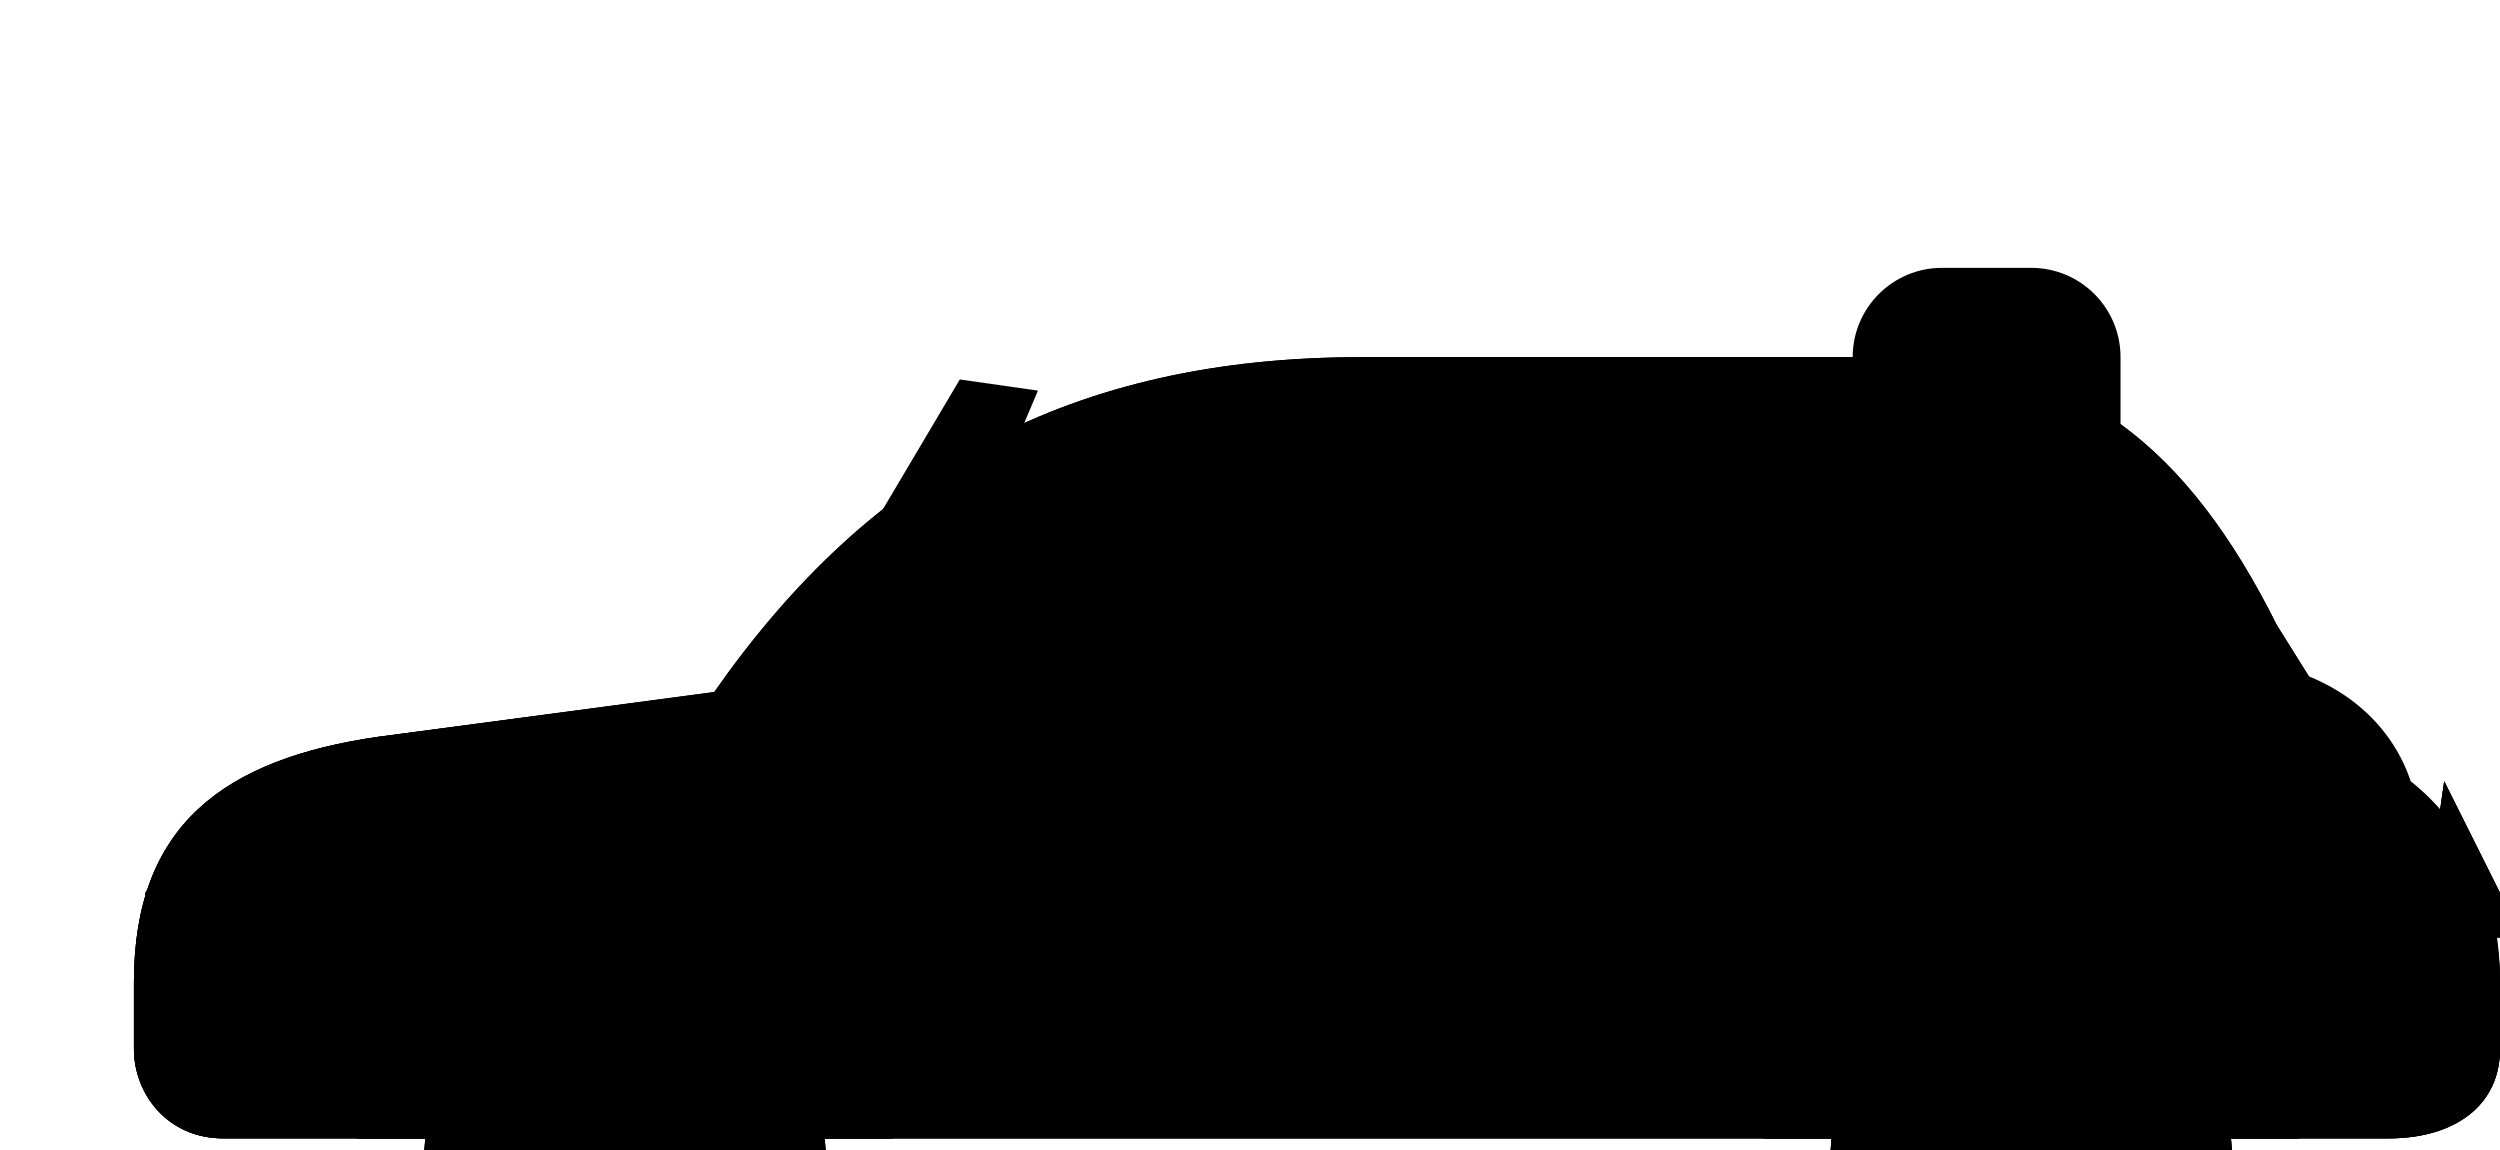
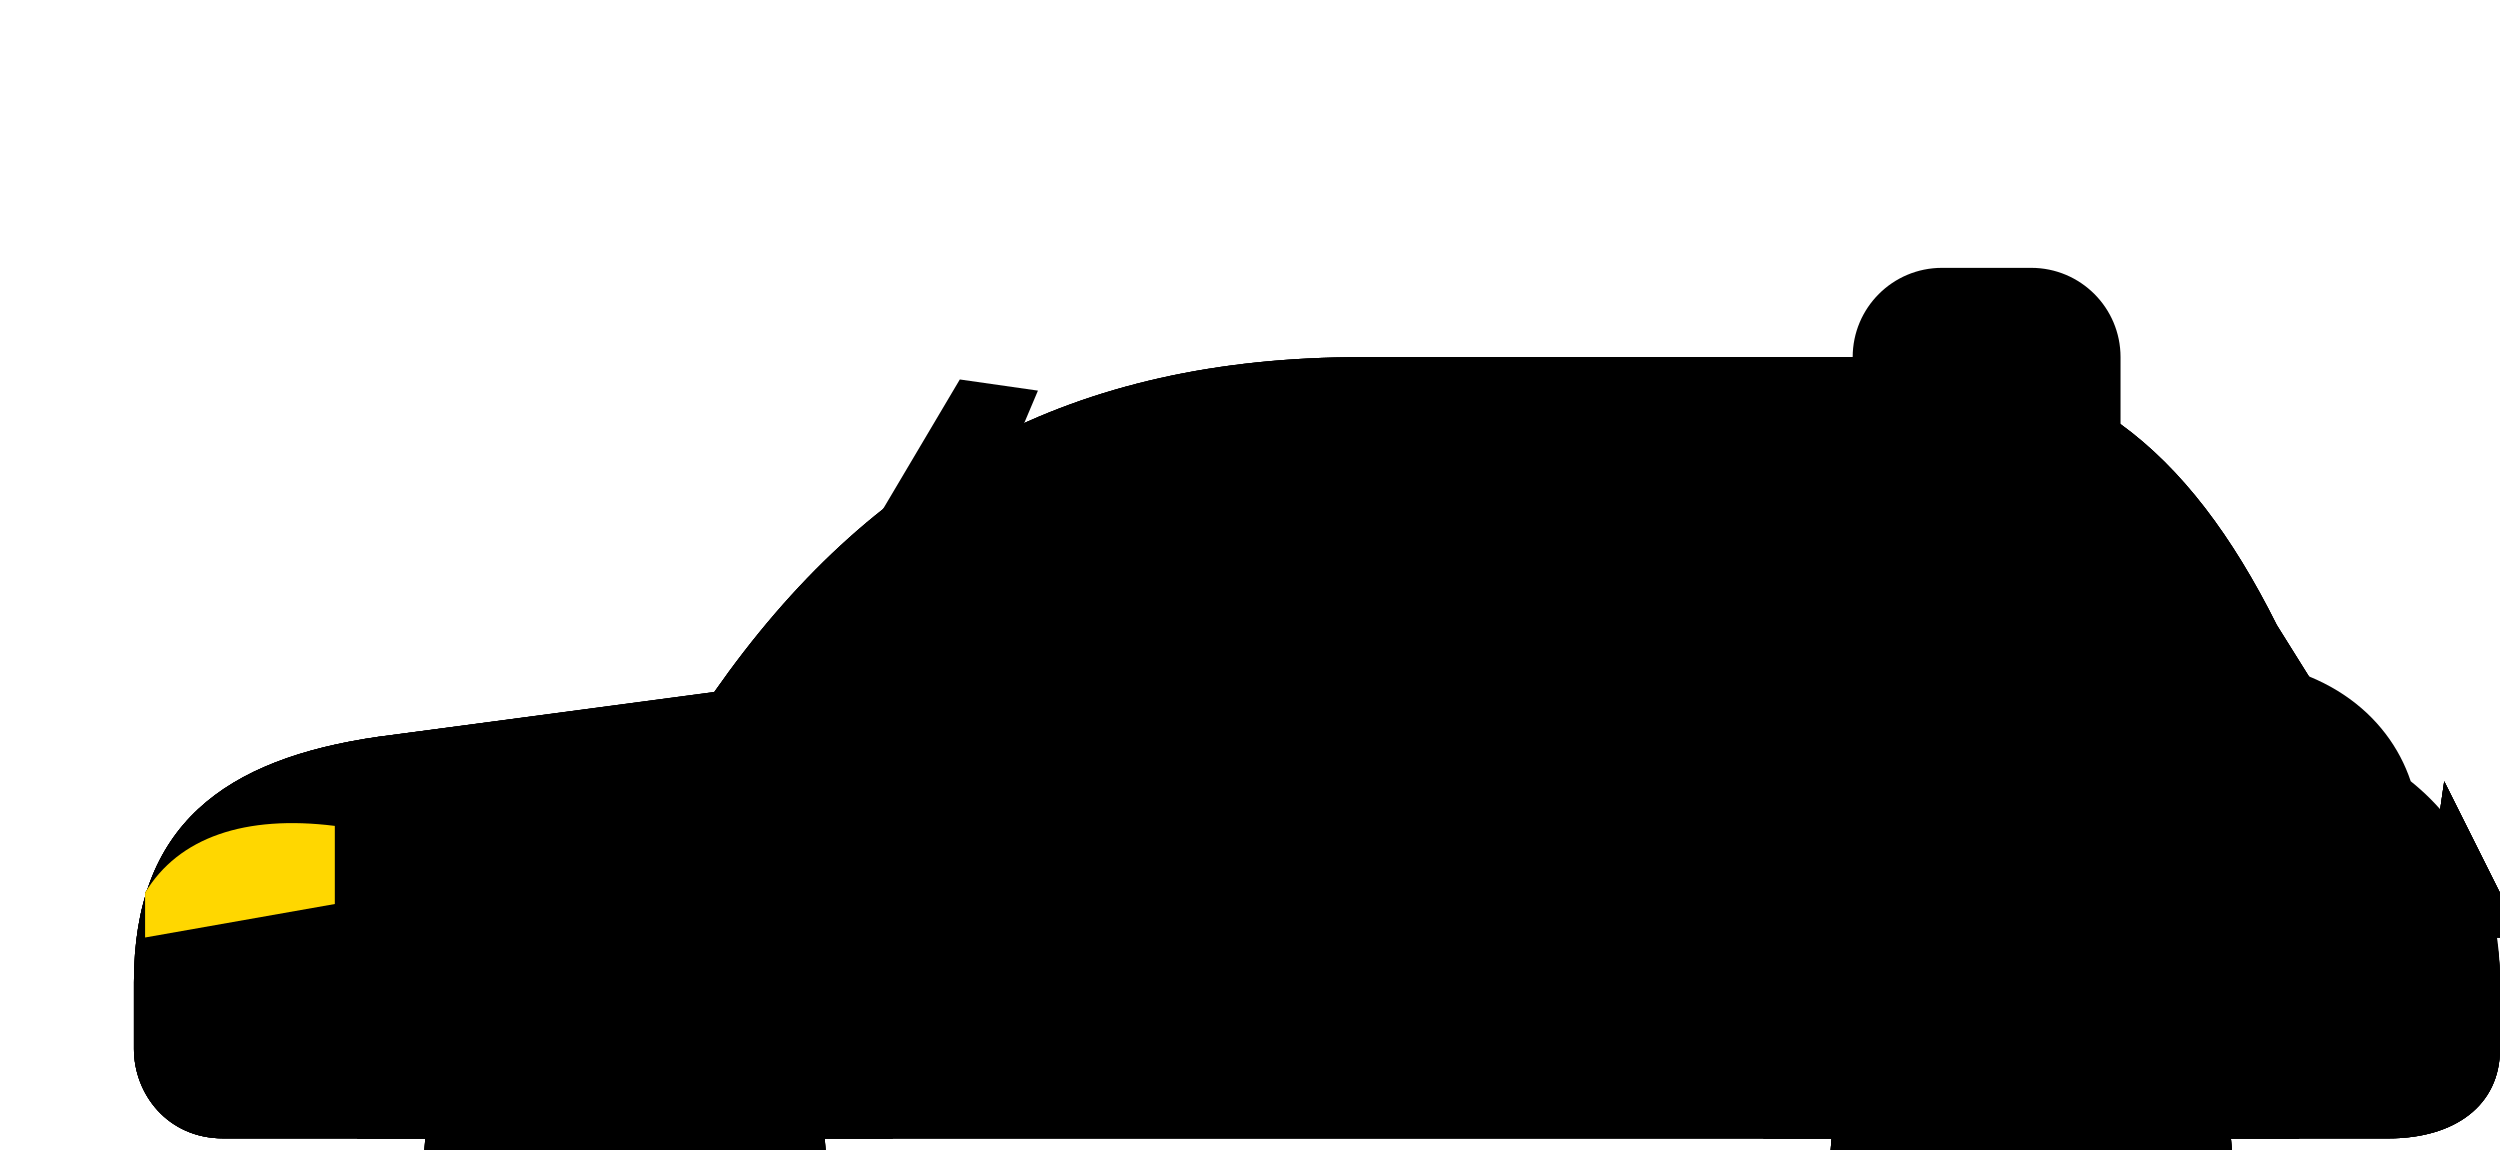
<svg>
  <g id="car-side">
    <ellipse cx="120" cy="121" rx="112" ry="6" fill="ink" opacity=".12" />
    <path d="M12 88 C12 74 20 68 34 66 L64 62 C78 42 96 32 122 32 L170 32 C186 32 196 40 204 56 L214 72 C220 74 224 80 224 88 L224 94 C224 99 220 102 214 102 L20 102 C15 102 12 98 12 94Z" fill="acc" stroke="ink" />
    <path d="M76 62 C88 47 102 41 122 41 L164 41 C176 41 184 47 190 58 L193 62Z" fill="acc-l" stroke="ink" />
    <path d="M110 41 L96 62 M118 41 L106 62" stroke="paper" stroke-width="3" opacity=".7" />
    <path d="M136 41 V62" stroke="ink" stroke-width="4" />
    <path d="M28 76 H212" stroke="paper" stroke-width="3" opacity=".35" />
    <path d="M136 62 V100" stroke="ink" stroke-width="1.4" />
    <path d="M116 70 H126 M152 70 H162" stroke="ink" stroke-width="2.6" />
    <path d="M13 80 C16 75 22 73 30 74 L30 81 L13 84Z" fill="gold" stroke="ink" stroke-width="1.6" />
    <path d="M219 70 L224 80 L224 84 L217 84Z" fill="nose" stroke="ink" stroke-width="1.6" />
    <path d="M32 102 A24 24 0 0 1 80 102Z M158 102 A24 24 0 0 1 206 102Z" fill="dark" stroke="ink" />
    <circle cx="56" cy="104" r="18" fill="dark" stroke="ink" />
    <circle cx="182" cy="104" r="18" fill="dark" stroke="ink" />
    <circle cx="56" cy="104" r="8" fill="mute" stroke="ink" stroke-width="1.8" />
    <circle cx="182" cy="104" r="8" fill="mute" stroke="ink" stroke-width="1.8" />
    <circle cx="56" cy="104" r="2.4" fill="ink" />
    <circle cx="182" cy="104" r="2.4" fill="ink" />
  </g>
  <g id="cabrio-back">
    <rect x="166" y="24" width="24" height="44" rx="8" fill="dark" stroke="ink" />
  </g>
  <g id="cabrio">
    <ellipse cx="120" cy="121" rx="112" ry="6" fill="ink" opacity=".12" />
    <path d="M12 88 C12 74 20 68 34 66 L72 61 L198 59 C208 59 214 64 216 70 C221 74 224 80 224 88 L224 94 C224 99 220 102 214 102 L20 102 C15 102 12 98 12 94Z" fill="acc" stroke="ink" />
    <path d="M70 61 L86 34 L93 35 L82 61Z" fill="acc-l" stroke="ink" />
    <path d="M28 76 H212" stroke="paper" stroke-width="3" opacity=".35" />
    <path d="M136 62 V100" stroke="ink" stroke-width="1.4" />
    <path d="M116 72 H126" stroke="ink" stroke-width="2.6" />
    <path d="M13 80 C16 75 22 73 30 74 L30 81 L13 84Z" fill="gold" stroke="ink" stroke-width="1.6" />
    <path d="M219 70 L224 80 L224 84 L217 84Z" fill="nose" stroke="ink" stroke-width="1.6" />
    <path d="M32 102 A24 24 0 0 1 80 102Z M158 102 A24 24 0 0 1 206 102Z" fill="dark" stroke="ink" />
    <circle cx="56" cy="104" r="18" fill="dark" stroke="ink" />
    <circle cx="182" cy="104" r="18" fill="dark" stroke="ink" />
    <circle cx="56" cy="104" r="8" fill="mute" stroke="ink" stroke-width="1.8" />
    <circle cx="182" cy="104" r="8" fill="mute" stroke="ink" stroke-width="1.8" />
    <circle cx="56" cy="104" r="2.4" fill="ink" />
    <circle cx="182" cy="104" r="2.4" fill="ink" />
  </g>
  <g id="car-old">
    <ellipse cx="120" cy="121" rx="112" ry="6" fill="ink" opacity=".12" />
    <path d="M12 88 C12 74 20 68 34 66 L64 62 C78 42 96 32 122 32 L170 32 C186 32 196 40 204 56 L214 72 C220 74 224 80 224 88 L224 94 C224 99 220 102 214 102 L20 102 C15 102 12 98 12 94Z" fill="mute2" stroke="ink" />
    <path d="M76 62 C88 47 102 41 122 41 L164 41 C176 41 184 47 190 58 L193 62Z" fill="mute" stroke="ink" />
    <path d="M110 41 L96 62 M118 41 L106 62" stroke="paper" stroke-width="3" opacity=".7" />
    <path d="M136 41 V62" stroke="ink" stroke-width="4" />
    <path d="M28 76 H212" stroke="paper" stroke-width="3" opacity=".35" />
    <path d="M136 62 V100" stroke="ink" stroke-width="1.4" />
    <path d="M116 70 H126 M152 70 H162" stroke="ink" stroke-width="2.6" />
    <path d="M13 80 C16 75 22 73 30 74 L30 81 L13 84Z" fill="mute" stroke="ink" stroke-width="1.6" />
    <path d="M219 70 L224 80 L224 84 L217 84Z" fill="nose" stroke="ink" stroke-width="1.6" />
    <path d="M32 102 A24 24 0 0 1 80 102Z M158 102 A24 24 0 0 1 206 102Z" fill="dark" stroke="ink" />
    <circle cx="56" cy="104" r="18" fill="dark" stroke="ink" />
    <circle cx="182" cy="104" r="18" fill="dark" stroke="ink" />
    <circle cx="56" cy="104" r="8" fill="mute" stroke="ink" stroke-width="1.8" />
    <circle cx="182" cy="104" r="8" fill="mute" stroke="ink" stroke-width="1.8" />
    <circle cx="56" cy="104" r="2.4" fill="ink" />
    <circle cx="182" cy="104" r="2.4" fill="ink" />
    <path d="M150 80 C156 76 166 78 168 86 C162 90 152 88 150 80Z M40 88 C44 84 52 86 52 92 C48 95 42 94 40 88Z M190 70 C194 68 199 70 199 75 C195 77 191 76 190 70Z" fill="fur-d" opacity=".75" />
    <path d="M96 84 L104 78 L110 86 L118 80" fill="none" stroke="ink" stroke-width="1.6" />
    <path d="M180 46 L170 58 M176 44 L184 54" stroke="ink" stroke-width="1.4" />
  </g>
+   <g id="car-grey">
+     <ellipse cx="120" cy="121" rx="112" ry="6" fill="ink" opacity=".12" />
+     <path d="M12 88 C12 74 20 68 34 66 L64 62 C78 42 96 32 122 32 L170 32 C186 32 196 40 204 56 L214 72 C220 74 224 80 224 88 L224 94 C224 99 220 102 214 102 L20 102 C15 102 12 98 12 94Z" fill="mute2" stroke="ink" />
+     <path d="M76 62 C88 47 102 41 122 41 L164 41 C176 41 184 47 190 58 L193 62Z" fill="mute" stroke="ink" />
+     <path d="M110 41 L96 62 M118 41 L106 62" stroke="paper" stroke-width="3" opacity=".7" />
+     <path d="M136 41 V62" stroke="ink" stroke-width="4" />
+     <path d="M28 76 H212" stroke="paper" stroke-width="3" opacity=".35" />
+     <path d="M136 62 V100" stroke="ink" stroke-width="1.4" />
+     <path d="M116 70 H126 M152 70 H162" stroke="ink" stroke-width="2.6" />
+     <path d="M13 80 C16 75 22 73 30 74 L30 81 L13 84Z" fill="gold" stroke="ink" stroke-width="1.6" />
+     <path d="M219 70 L224 80 L224 84 L217 84Z" fill="nose" stroke="ink" stroke-width="1.6" />
+     <path d="M32 102 A24 24 0 0 1 80 102Z M158 102 A24 24 0 0 1 206 102Z" fill="dark" stroke="ink" />
+     <circle cx="56" cy="104" r="18" fill="dark" stroke="ink" />
+     <circle cx="182" cy="104" r="18" fill="dark" stroke="ink" />
+     <circle cx="56" cy="104" r="8" fill="mute" stroke="ink" stroke-width="1.8" />
+     <circle cx="182" cy="104" r="8" fill="mute" stroke="ink" stroke-width="1.8" />
+     <circle cx="56" cy="104" r="2.4" fill="ink" />
+     <circle cx="182" cy="104" r="2.4" fill="ink" />
+   </g>
</svg>
